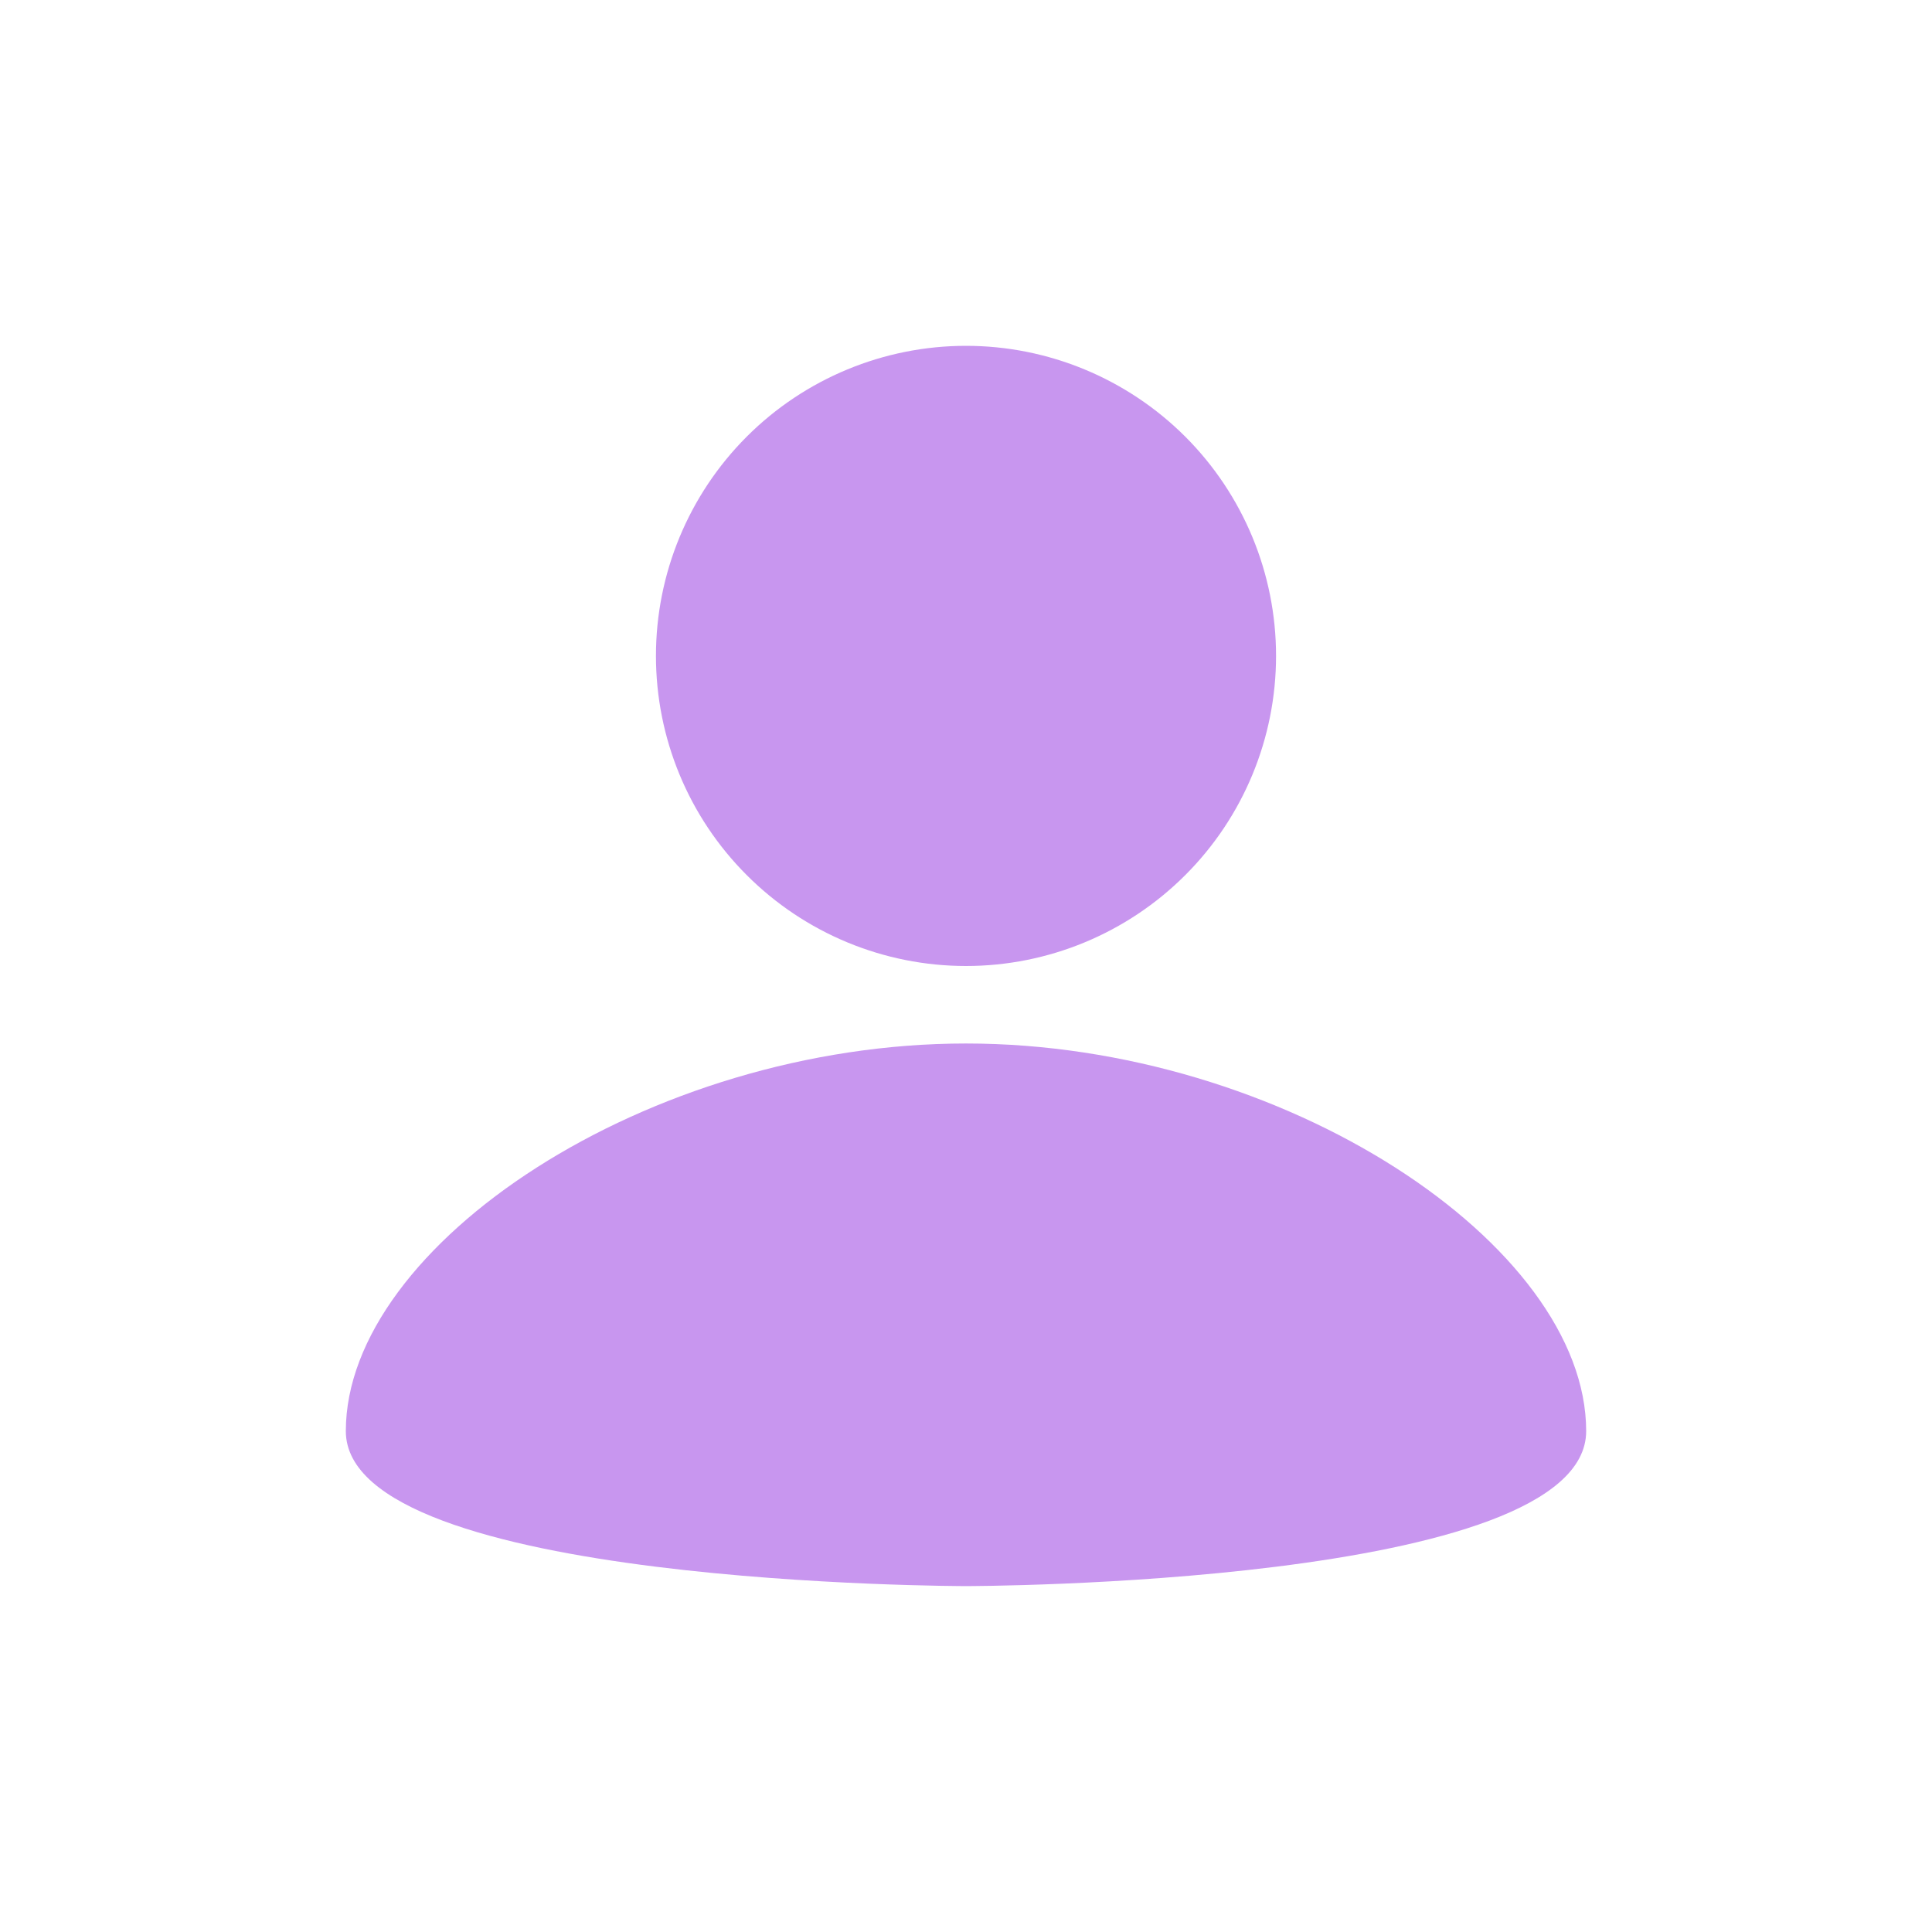
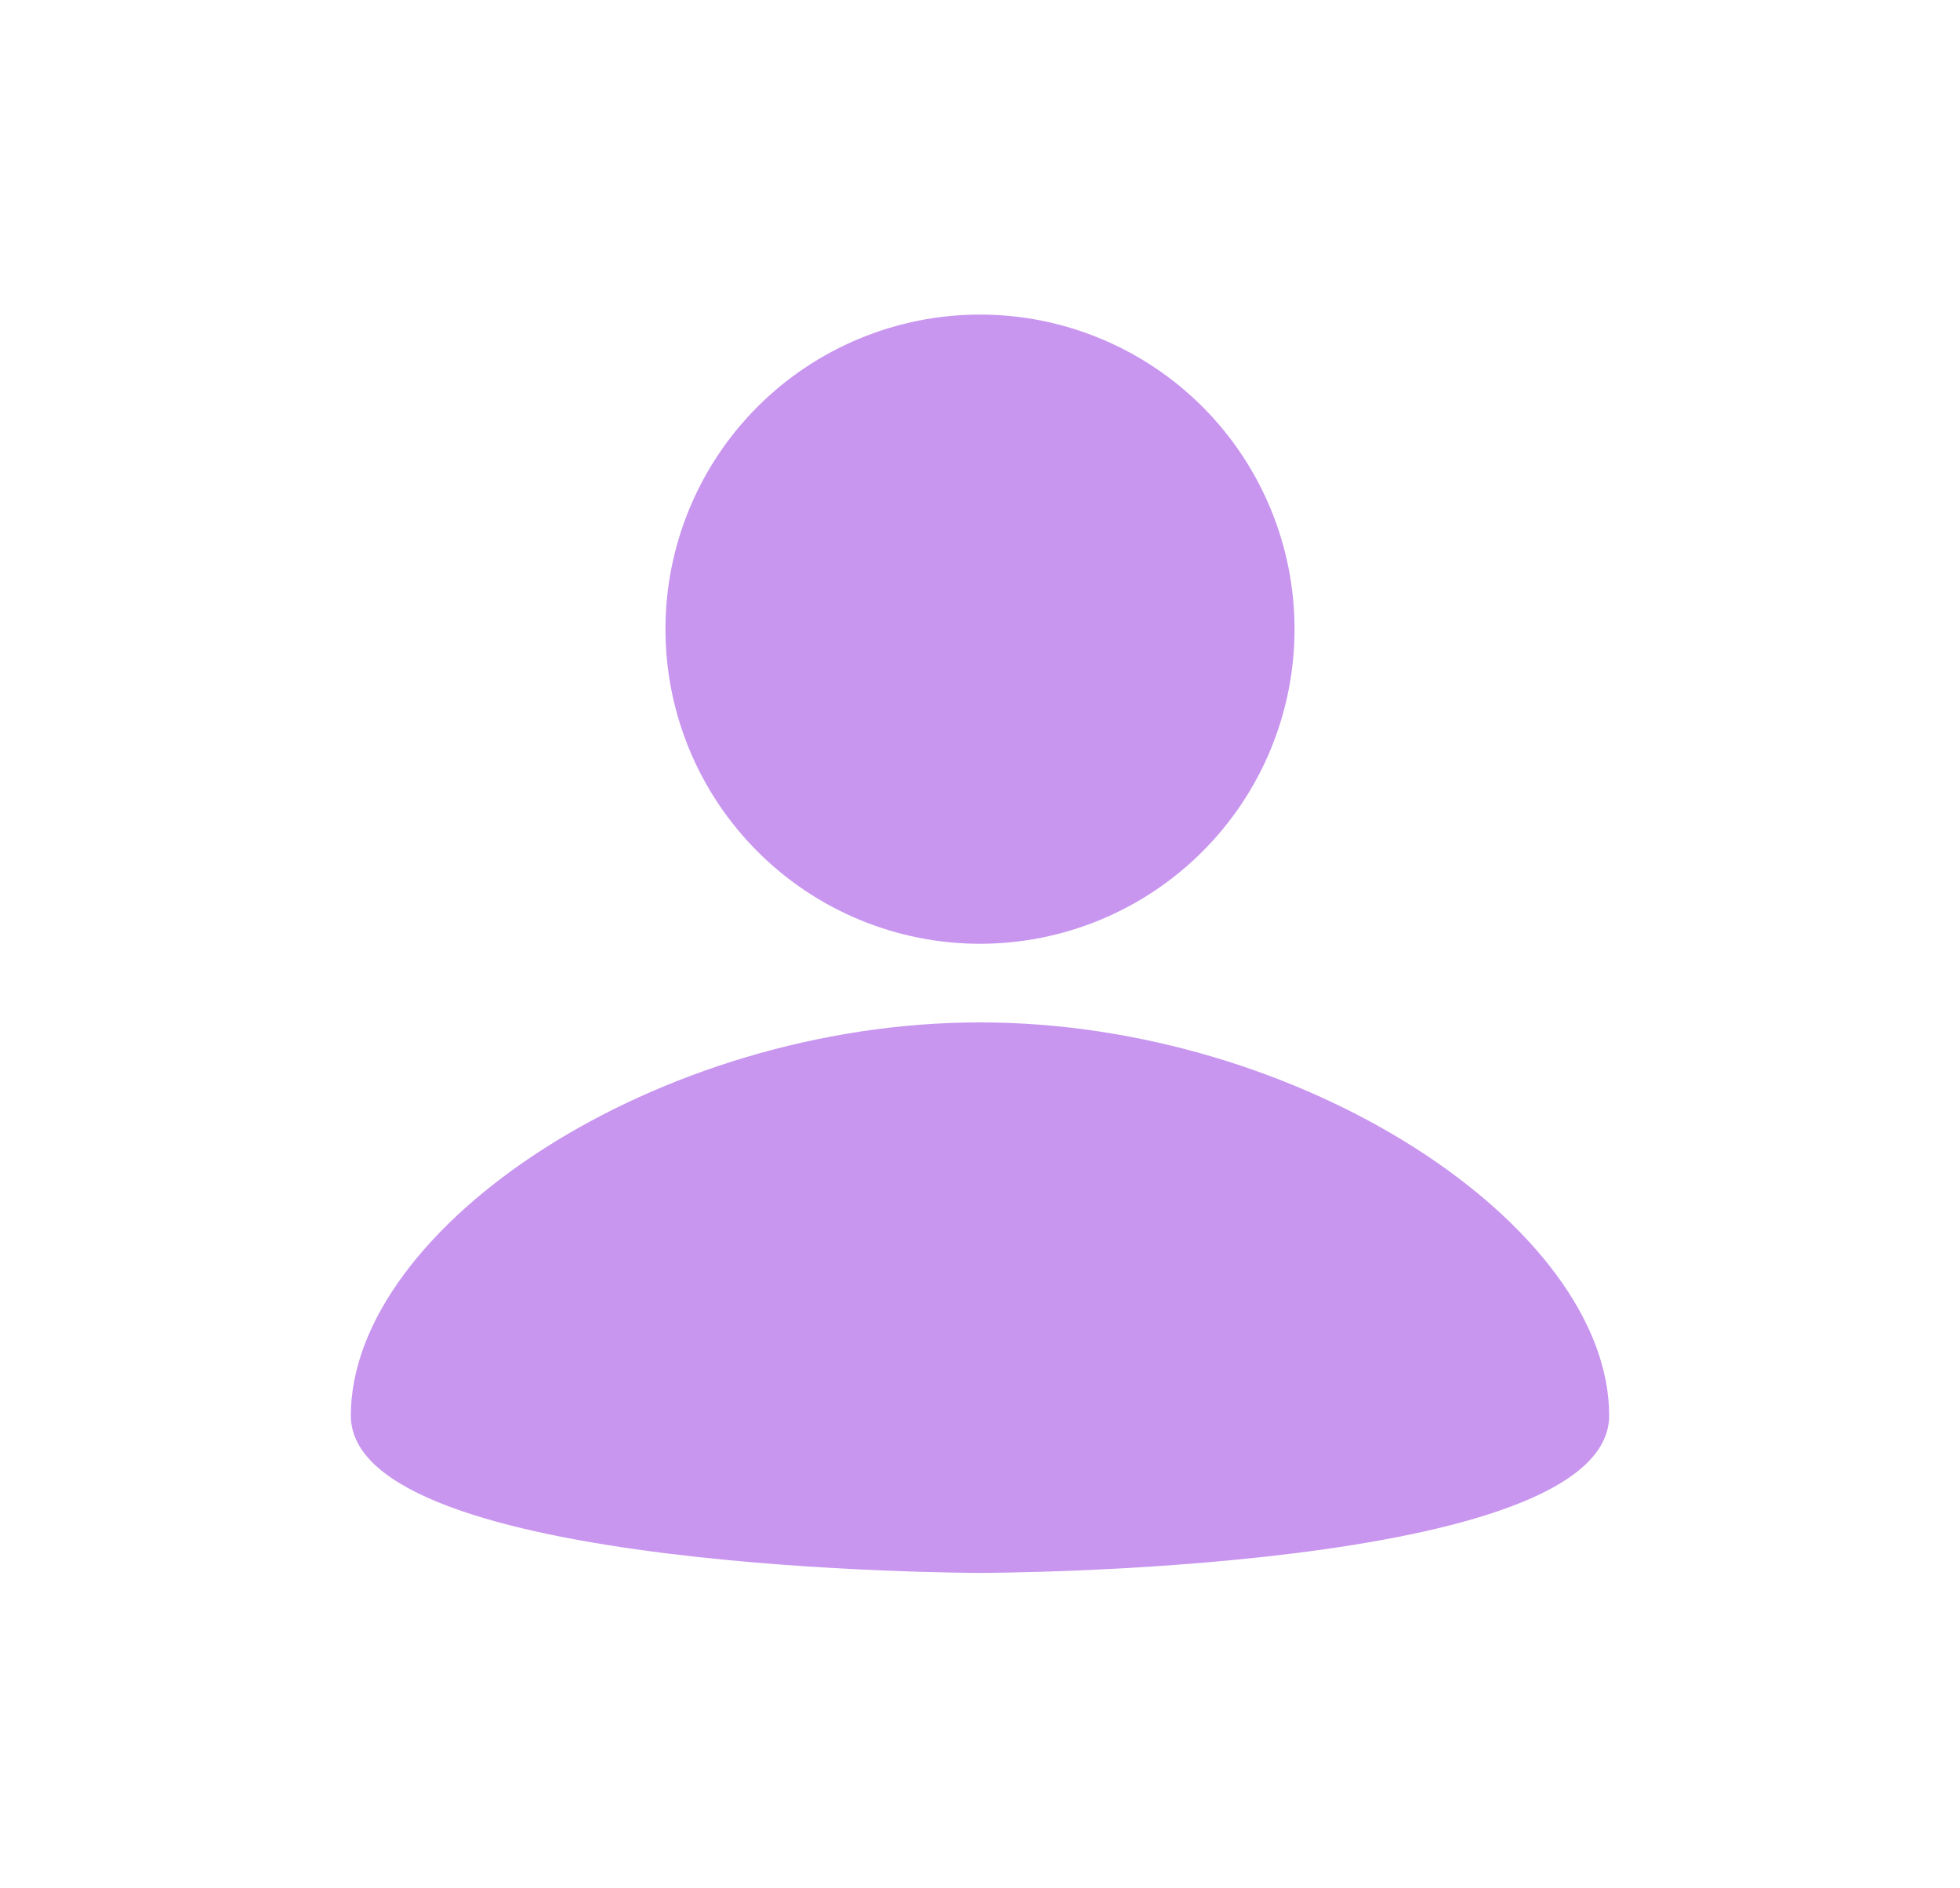
- <svg xmlns="http://www.w3.org/2000/svg" width="27" height="27" viewBox="0 0 27 27" fill="none">
-   <path d="M13.5 4.833C14.649 4.833 15.751 5.29 16.564 6.102C17.377 6.915 17.833 8.017 17.833 9.166C17.833 10.316 17.377 11.418 16.564 12.23C15.751 13.043 14.649 13.5 13.5 13.5C12.351 13.5 11.248 13.043 10.436 12.23C9.623 11.418 9.167 10.316 9.167 9.166C9.167 8.017 9.623 6.915 10.436 6.102C11.248 5.29 12.351 4.833 13.5 4.833ZM13.5 22.166C13.5 22.166 22.167 22.166 22.167 20C22.167 17.4 17.942 14.583 13.5 14.583C9.058 14.583 4.833 17.4 4.833 20C4.833 22.166 13.5 22.166 13.5 22.166Z" fill="#C896EF" />
+ <svg xmlns="http://www.w3.org/2000/svg" width="27" height="26" viewBox="0 0 27 26" fill="none">
+   <path d="M13.5 4.333C14.649 4.333 15.751 4.79 16.564 5.602C17.377 6.415 17.833 7.517 17.833 8.666C17.833 9.816 17.377 10.918 16.564 11.73C15.751 12.543 14.649 13 13.5 13C12.351 13 11.248 12.543 10.436 11.73C9.623 10.918 9.167 9.816 9.167 8.666C9.167 7.517 9.623 6.415 10.436 5.602C11.248 4.79 12.351 4.333 13.5 4.333ZM13.5 21.666C13.5 21.666 22.167 21.666 22.167 19.5C22.167 16.9 17.942 14.083 13.5 14.083C9.058 14.083 4.833 16.9 4.833 19.5C4.833 21.666 13.5 21.666 13.5 21.666Z" fill="#C896EF" />
</svg>
